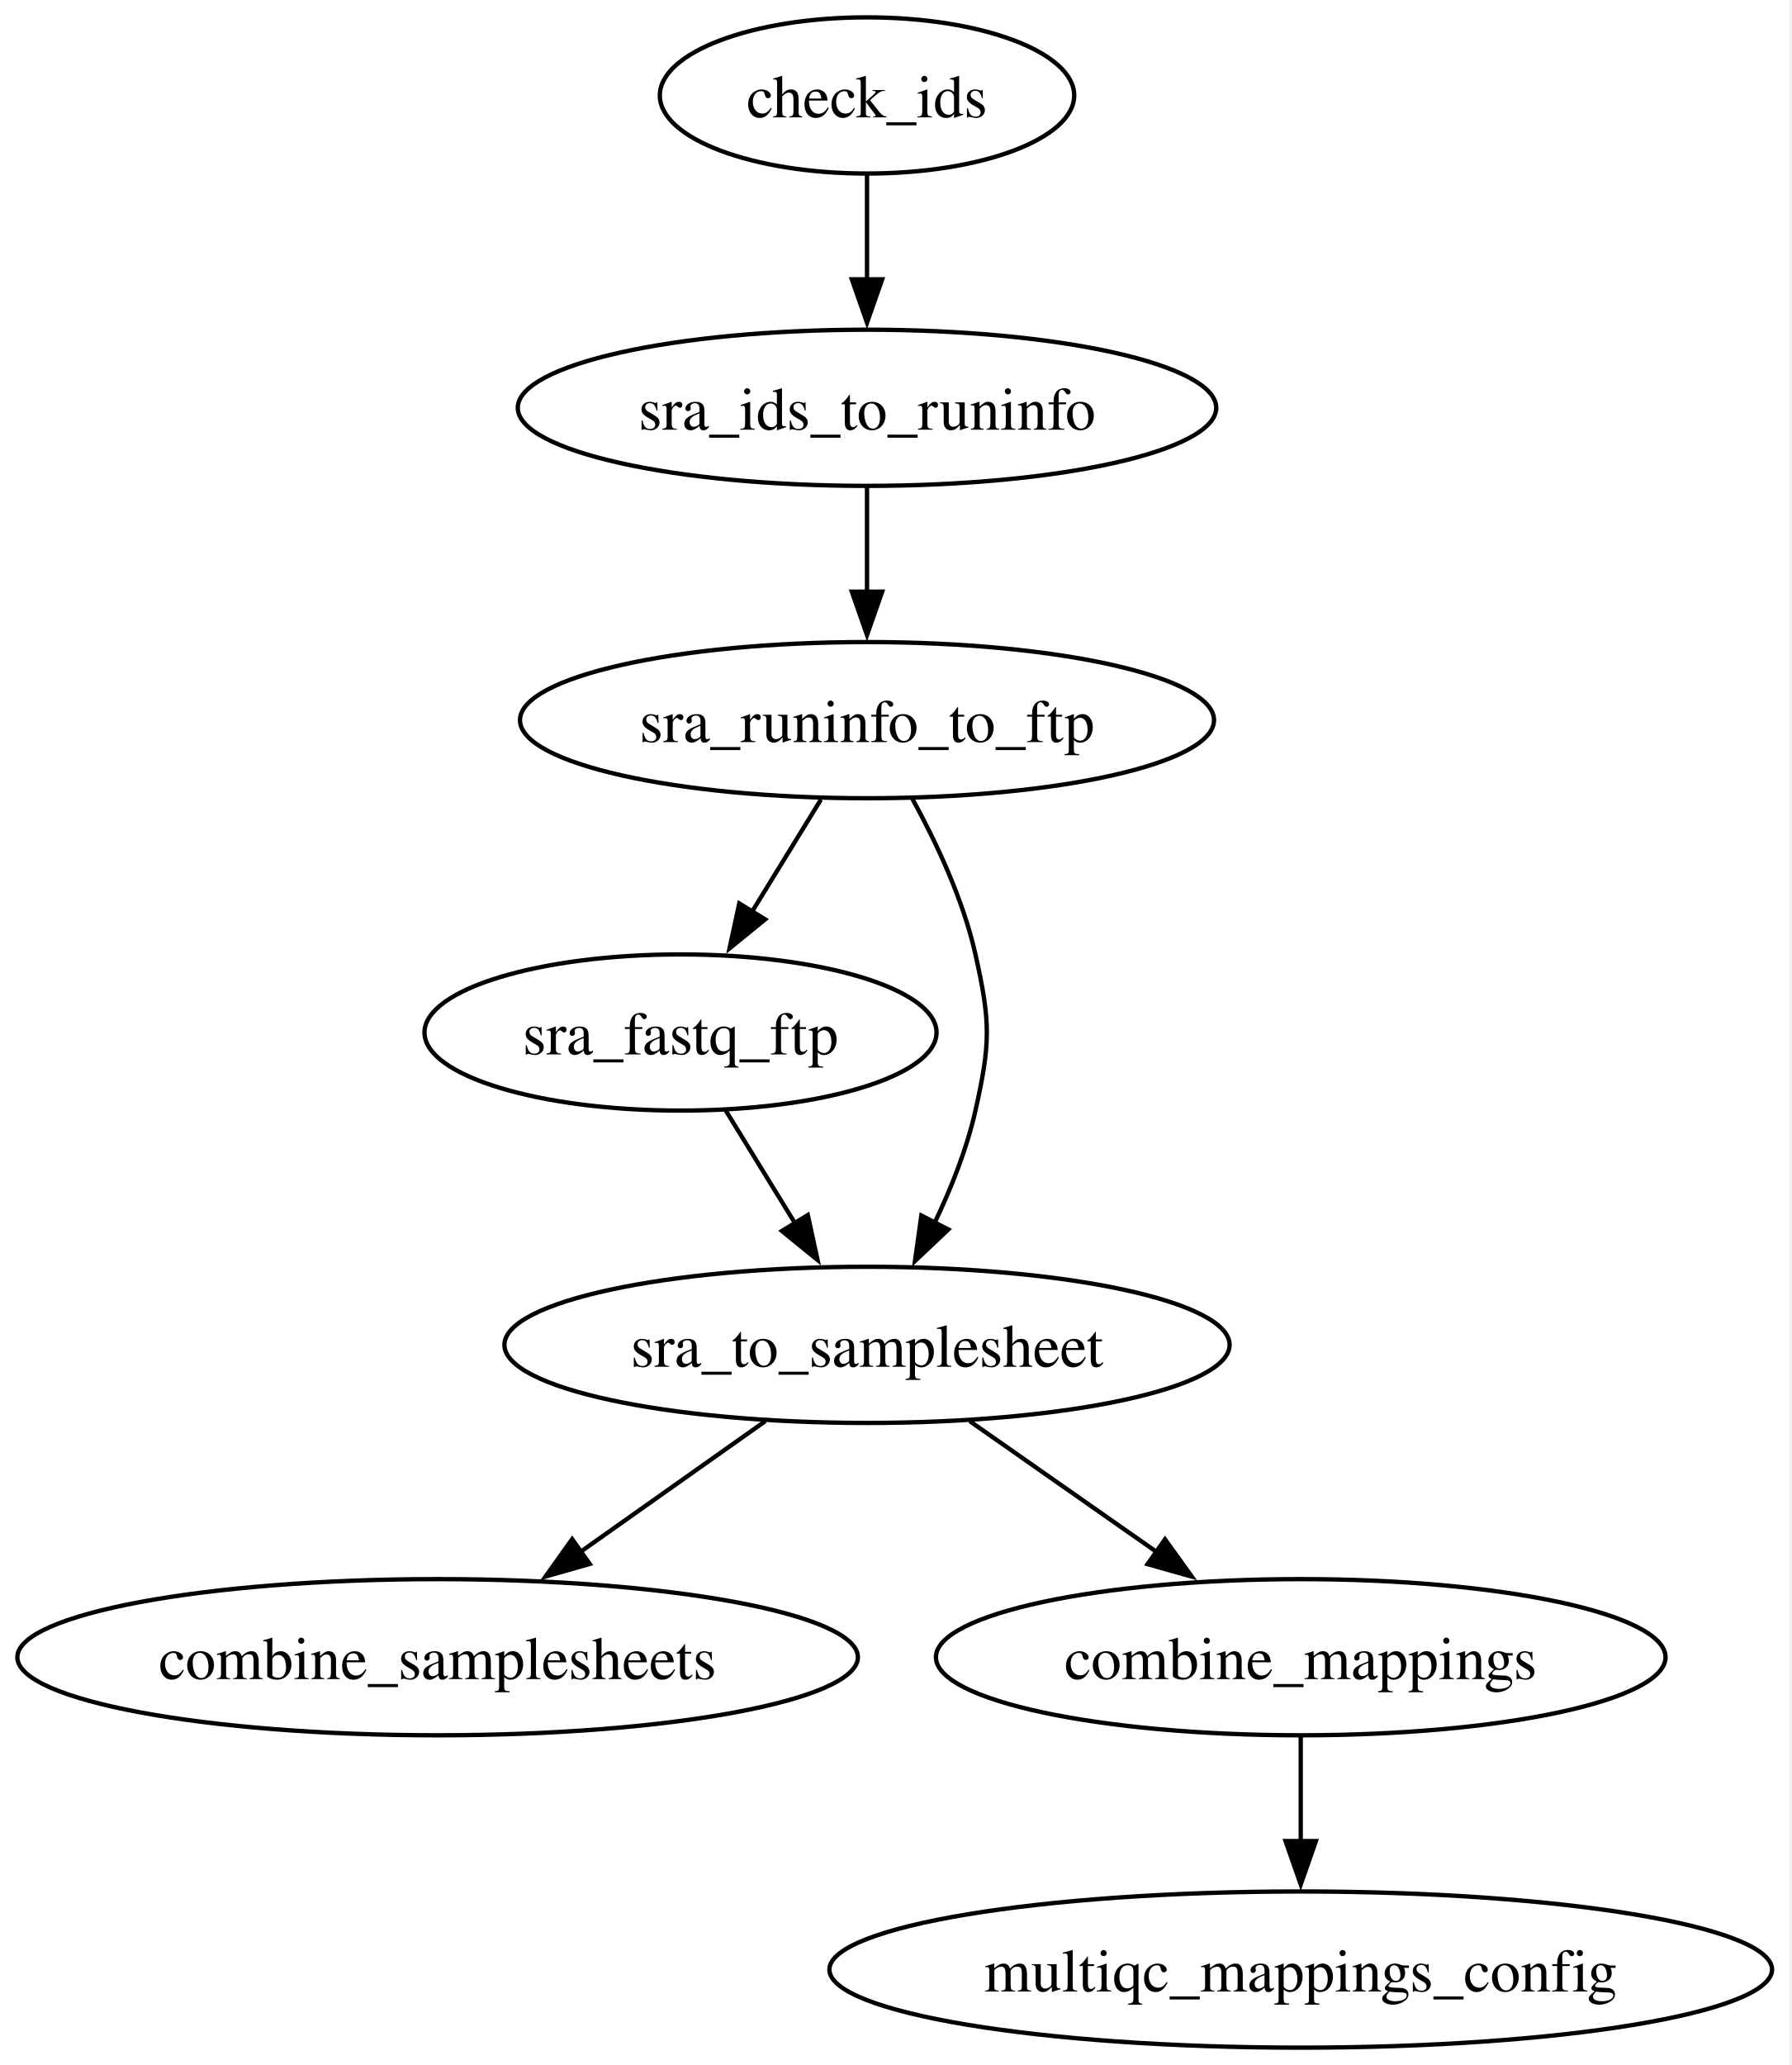
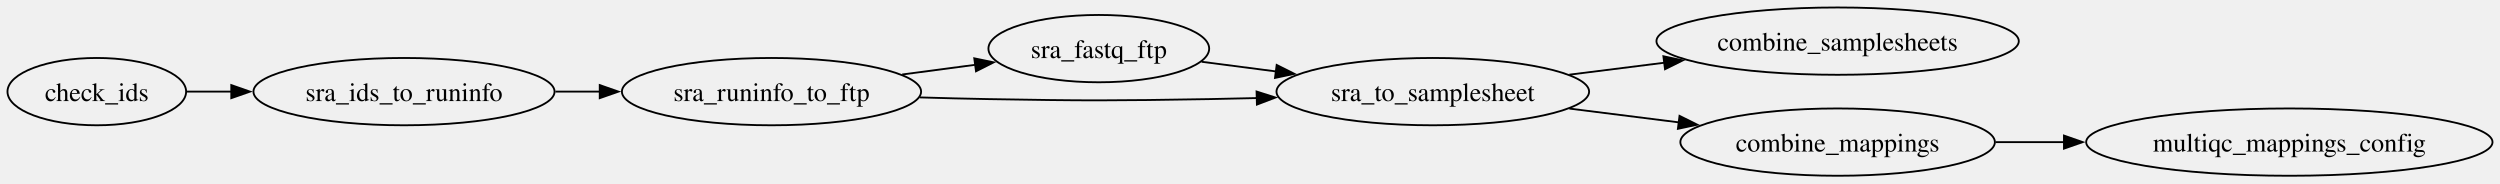
- <svg xmlns="http://www.w3.org/2000/svg" width="413pt" height="476pt" viewBox="0.00 0.00 413.00 476.00">
-   <g id="graph0" class="graph" transform="scale(1 1) rotate(0) translate(4 472)">
-     <polygon fill="white" stroke="none" points="-4,4 -4,-472 408.58,-472 408.58,4 -4,4" />
+ <svg xmlns="http://www.w3.org/2000/svg" width="1337pt" height="98pt" viewBox="0.00 0.00 1337.00 98.00">
+   <g id="graph0" class="graph" transform="scale(1 1) rotate(0) translate(4 94)">
    <g id="node1" class="node">
-       <ellipse fill="none" stroke="black" cx="195.9" cy="-450" rx="47.77" ry="18" />
-       <text xml:space="preserve" text-anchor="middle" x="195.9" y="-444.95" font-family="Times,serif" font-size="14.00">check_ids</text>
+       <ellipse fill="none" stroke="black" cx="47.77" cy="-45" rx="47.77" ry="18" />
+       <text xml:space="preserve" text-anchor="middle" x="47.77" y="-39.95" font-family="Times,serif" font-size="14.00">check_ids</text>
    </g>
    <g id="node2" class="node">
-       <ellipse fill="none" stroke="black" cx="195.9" cy="-378" rx="80.52" ry="18" />
-       <text xml:space="preserve" text-anchor="middle" x="195.9" y="-372.95" font-family="Times,serif" font-size="14.00">sra_ids_to_runinfo</text>
+       <ellipse fill="none" stroke="black" cx="212.06" cy="-45" rx="80.52" ry="18" />
+       <text xml:space="preserve" text-anchor="middle" x="212.06" y="-39.95" font-family="Times,serif" font-size="14.00">sra_ids_to_runinfo</text>
    </g>
    <g id="edge1" class="edge">
-       <path fill="none" stroke="black" d="M195.9,-431.7C195.9,-424.41 195.9,-415.73 195.9,-407.54" />
-       <polygon fill="black" stroke="black" points="199.4,-407.62 195.9,-397.62 192.4,-407.62 199.4,-407.62" />
+       <path fill="none" stroke="black" d="M95.71,-45C103.37,-45 111.53,-45 119.83,-45" />
+       <polygon fill="black" stroke="black" points="119.69,-48.5 129.69,-45 119.69,-41.5 119.69,-48.5" />
    </g>
    <g id="node3" class="node">
-       <ellipse fill="none" stroke="black" cx="195.9" cy="-306" rx="80.01" ry="18" />
-       <text xml:space="preserve" text-anchor="middle" x="195.9" y="-300.95" font-family="Times,serif" font-size="14.00">sra_runinfo_to_ftp</text>
+       <ellipse fill="none" stroke="black" cx="408.6" cy="-45" rx="80.01" ry="18" />
+       <text xml:space="preserve" text-anchor="middle" x="408.6" y="-39.95" font-family="Times,serif" font-size="14.00">sra_runinfo_to_ftp</text>
    </g>
    <g id="edge2" class="edge">
-       <path fill="none" stroke="black" d="M195.9,-359.7C195.9,-352.41 195.9,-343.73 195.9,-335.54" />
-       <polygon fill="black" stroke="black" points="199.4,-335.62 195.9,-325.62 192.4,-335.62 199.4,-335.62" />
+       <path fill="none" stroke="black" d="M293.03,-45C300.94,-45 309,-45 317,-45" />
+       <polygon fill="black" stroke="black" points="316.74,-48.5 326.74,-45 316.74,-41.5 316.74,-48.5" />
    </g>
    <g id="node4" class="node">
-       <ellipse fill="none" stroke="black" cx="152.9" cy="-234" rx="59.03" ry="18" />
-       <text xml:space="preserve" text-anchor="middle" x="152.9" y="-228.95" font-family="Times,serif" font-size="14.00">sra_fastq_ftp</text>
+       <ellipse fill="none" stroke="black" cx="583.64" cy="-68" rx="59.03" ry="18" />
+       <text xml:space="preserve" text-anchor="middle" x="583.64" y="-62.95" font-family="Times,serif" font-size="14.00">sra_fastq_ftp</text>
    </g>
    <g id="edge3" class="edge">
-       <path fill="none" stroke="black" d="M185.27,-287.7C180.48,-279.9 174.71,-270.51 169.38,-261.83" />
-       <polygon fill="black" stroke="black" points="172.42,-260.08 164.2,-253.39 166.45,-263.75 172.42,-260.08" />
+       <path fill="none" stroke="black" d="M478.49,-54.16C491.46,-55.88 504.99,-57.68 517.84,-59.39" />
+       <polygon fill="black" stroke="black" points="517.04,-62.81 527.42,-60.66 517.97,-55.87 517.04,-62.81" />
    </g>
    <g id="node5" class="node">
-       <ellipse fill="none" stroke="black" cx="195.9" cy="-162" rx="83.6" ry="18" />
-       <text xml:space="preserve" text-anchor="middle" x="195.9" y="-156.95" font-family="Times,serif" font-size="14.00">sra_to_samplesheet</text>
+       <ellipse fill="none" stroke="black" cx="762.26" cy="-45" rx="83.6" ry="18" />
+       <text xml:space="preserve" text-anchor="middle" x="762.26" y="-39.95" font-family="Times,serif" font-size="14.00">sra_to_samplesheet</text>
    </g>
    <g id="edge4" class="edge">
-       <path fill="none" stroke="black" d="M206.27,-288.03C211.81,-277.96 218.06,-264.71 220.9,-252 224.4,-236.39 224.4,-231.61 220.9,-216 218.92,-207.16 215.3,-198.07 211.41,-189.96" />
-       <polygon fill="black" stroke="black" points="214.65,-188.6 206.96,-181.32 208.43,-191.81 214.65,-188.6" />
+       <path fill="none" stroke="black" d="M487.85,-41.91C500.15,-41.53 512.73,-41.21 524.61,-41 577.07,-40.09 590.21,-40.12 642.67,-41 650.98,-41.14 659.61,-41.34 668.26,-41.56" />
+       <polygon fill="black" stroke="black" points="668.01,-45.06 678.1,-41.84 668.2,-38.06 668.01,-45.06" />
    </g>
    <g id="edge5" class="edge">
-       <path fill="none" stroke="black" d="M163.31,-216.05C168.1,-208.26 173.9,-198.82 179.27,-190.08" />
-       <polygon fill="black" stroke="black" points="182.25,-191.92 184.5,-181.56 176.28,-188.25 182.25,-191.92" />
+       <path fill="none" stroke="black" d="M638.59,-60.97C651.19,-59.33 664.9,-57.55 678.44,-55.79" />
+       <polygon fill="black" stroke="black" points="678.77,-59.27 688.24,-54.51 677.87,-52.33 678.77,-59.27" />
    </g>
    <g id="node6" class="node">
-       <ellipse fill="none" stroke="black" cx="96.9" cy="-90" rx="96.9" ry="18" />
-       <text xml:space="preserve" text-anchor="middle" x="96.9" y="-84.95" font-family="Times,serif" font-size="14.00">combine_samplesheets</text>
+       <ellipse fill="none" stroke="black" cx="978.76" cy="-72" rx="96.9" ry="18" />
+       <text xml:space="preserve" text-anchor="middle" x="978.76" y="-66.95" font-family="Times,serif" font-size="14.00">combine_samplesheets</text>
    </g>
    <g id="edge6" class="edge">
-       <path fill="none" stroke="black" d="M172.44,-144.41C159.71,-135.41 143.77,-124.14 129.82,-114.27" />
-       <polygon fill="black" stroke="black" points="131.96,-111.5 121.77,-108.59 127.92,-117.22 131.96,-111.5" />
+       <path fill="none" stroke="black" d="M835.29,-54.07C851.66,-56.13 869.26,-58.34 886.32,-60.49" />
+       <polygon fill="black" stroke="black" points="885.58,-63.92 895.94,-61.7 886.45,-56.98 885.58,-63.92" />
    </g>
    <g id="node7" class="node">
-       <ellipse fill="none" stroke="black" cx="295.9" cy="-90" rx="84.11" ry="18" />
-       <text xml:space="preserve" text-anchor="middle" x="295.9" y="-84.95" font-family="Times,serif" font-size="14.00">combine_mappings</text>
+       <ellipse fill="none" stroke="black" cx="978.76" cy="-18" rx="84.11" ry="18" />
+       <text xml:space="preserve" text-anchor="middle" x="978.76" y="-12.95" font-family="Times,serif" font-size="14.00">combine_mappings</text>
    </g>
    <g id="edge7" class="edge">
-       <path fill="none" stroke="black" d="M219.6,-144.41C232.46,-135.41 248.56,-124.14 262.66,-114.27" />
-       <polygon fill="black" stroke="black" points="264.6,-117.18 270.79,-108.58 260.59,-111.45 264.6,-117.18" />
+       <path fill="none" stroke="black" d="M835.29,-35.93C854.11,-33.57 874.56,-30.99 893.94,-28.55" />
+       <polygon fill="black" stroke="black" points="894.21,-32.04 903.7,-27.32 893.34,-25.1 894.21,-32.04" />
    </g>
    <g id="node8" class="node">
-       <ellipse fill="none" stroke="black" cx="295.9" cy="-18" rx="108.67" ry="18" />
-       <text xml:space="preserve" text-anchor="middle" x="295.9" y="-12.95" font-family="Times,serif" font-size="14.00">multiqc_mappings_config</text>
+       <ellipse fill="none" stroke="black" cx="1220.34" cy="-18" rx="108.67" ry="18" />
+       <text xml:space="preserve" text-anchor="middle" x="1220.34" y="-12.95" font-family="Times,serif" font-size="14.00">multiqc_mappings_config</text>
    </g>
    <g id="edge8" class="edge">
-       <path fill="none" stroke="black" d="M295.9,-71.7C295.9,-64.41 295.9,-55.73 295.9,-47.54" />
-       <polygon fill="black" stroke="black" points="299.4,-47.62 295.9,-37.62 292.4,-47.62 299.4,-47.62" />
+       <path fill="none" stroke="black" d="M1063.22,-18C1075.11,-18 1087.53,-18 1099.94,-18" />
+       <polygon fill="black" stroke="black" points="1099.81,-21.5 1109.81,-18 1099.81,-14.5 1099.81,-21.5" />
    </g>
  </g>
</svg>
